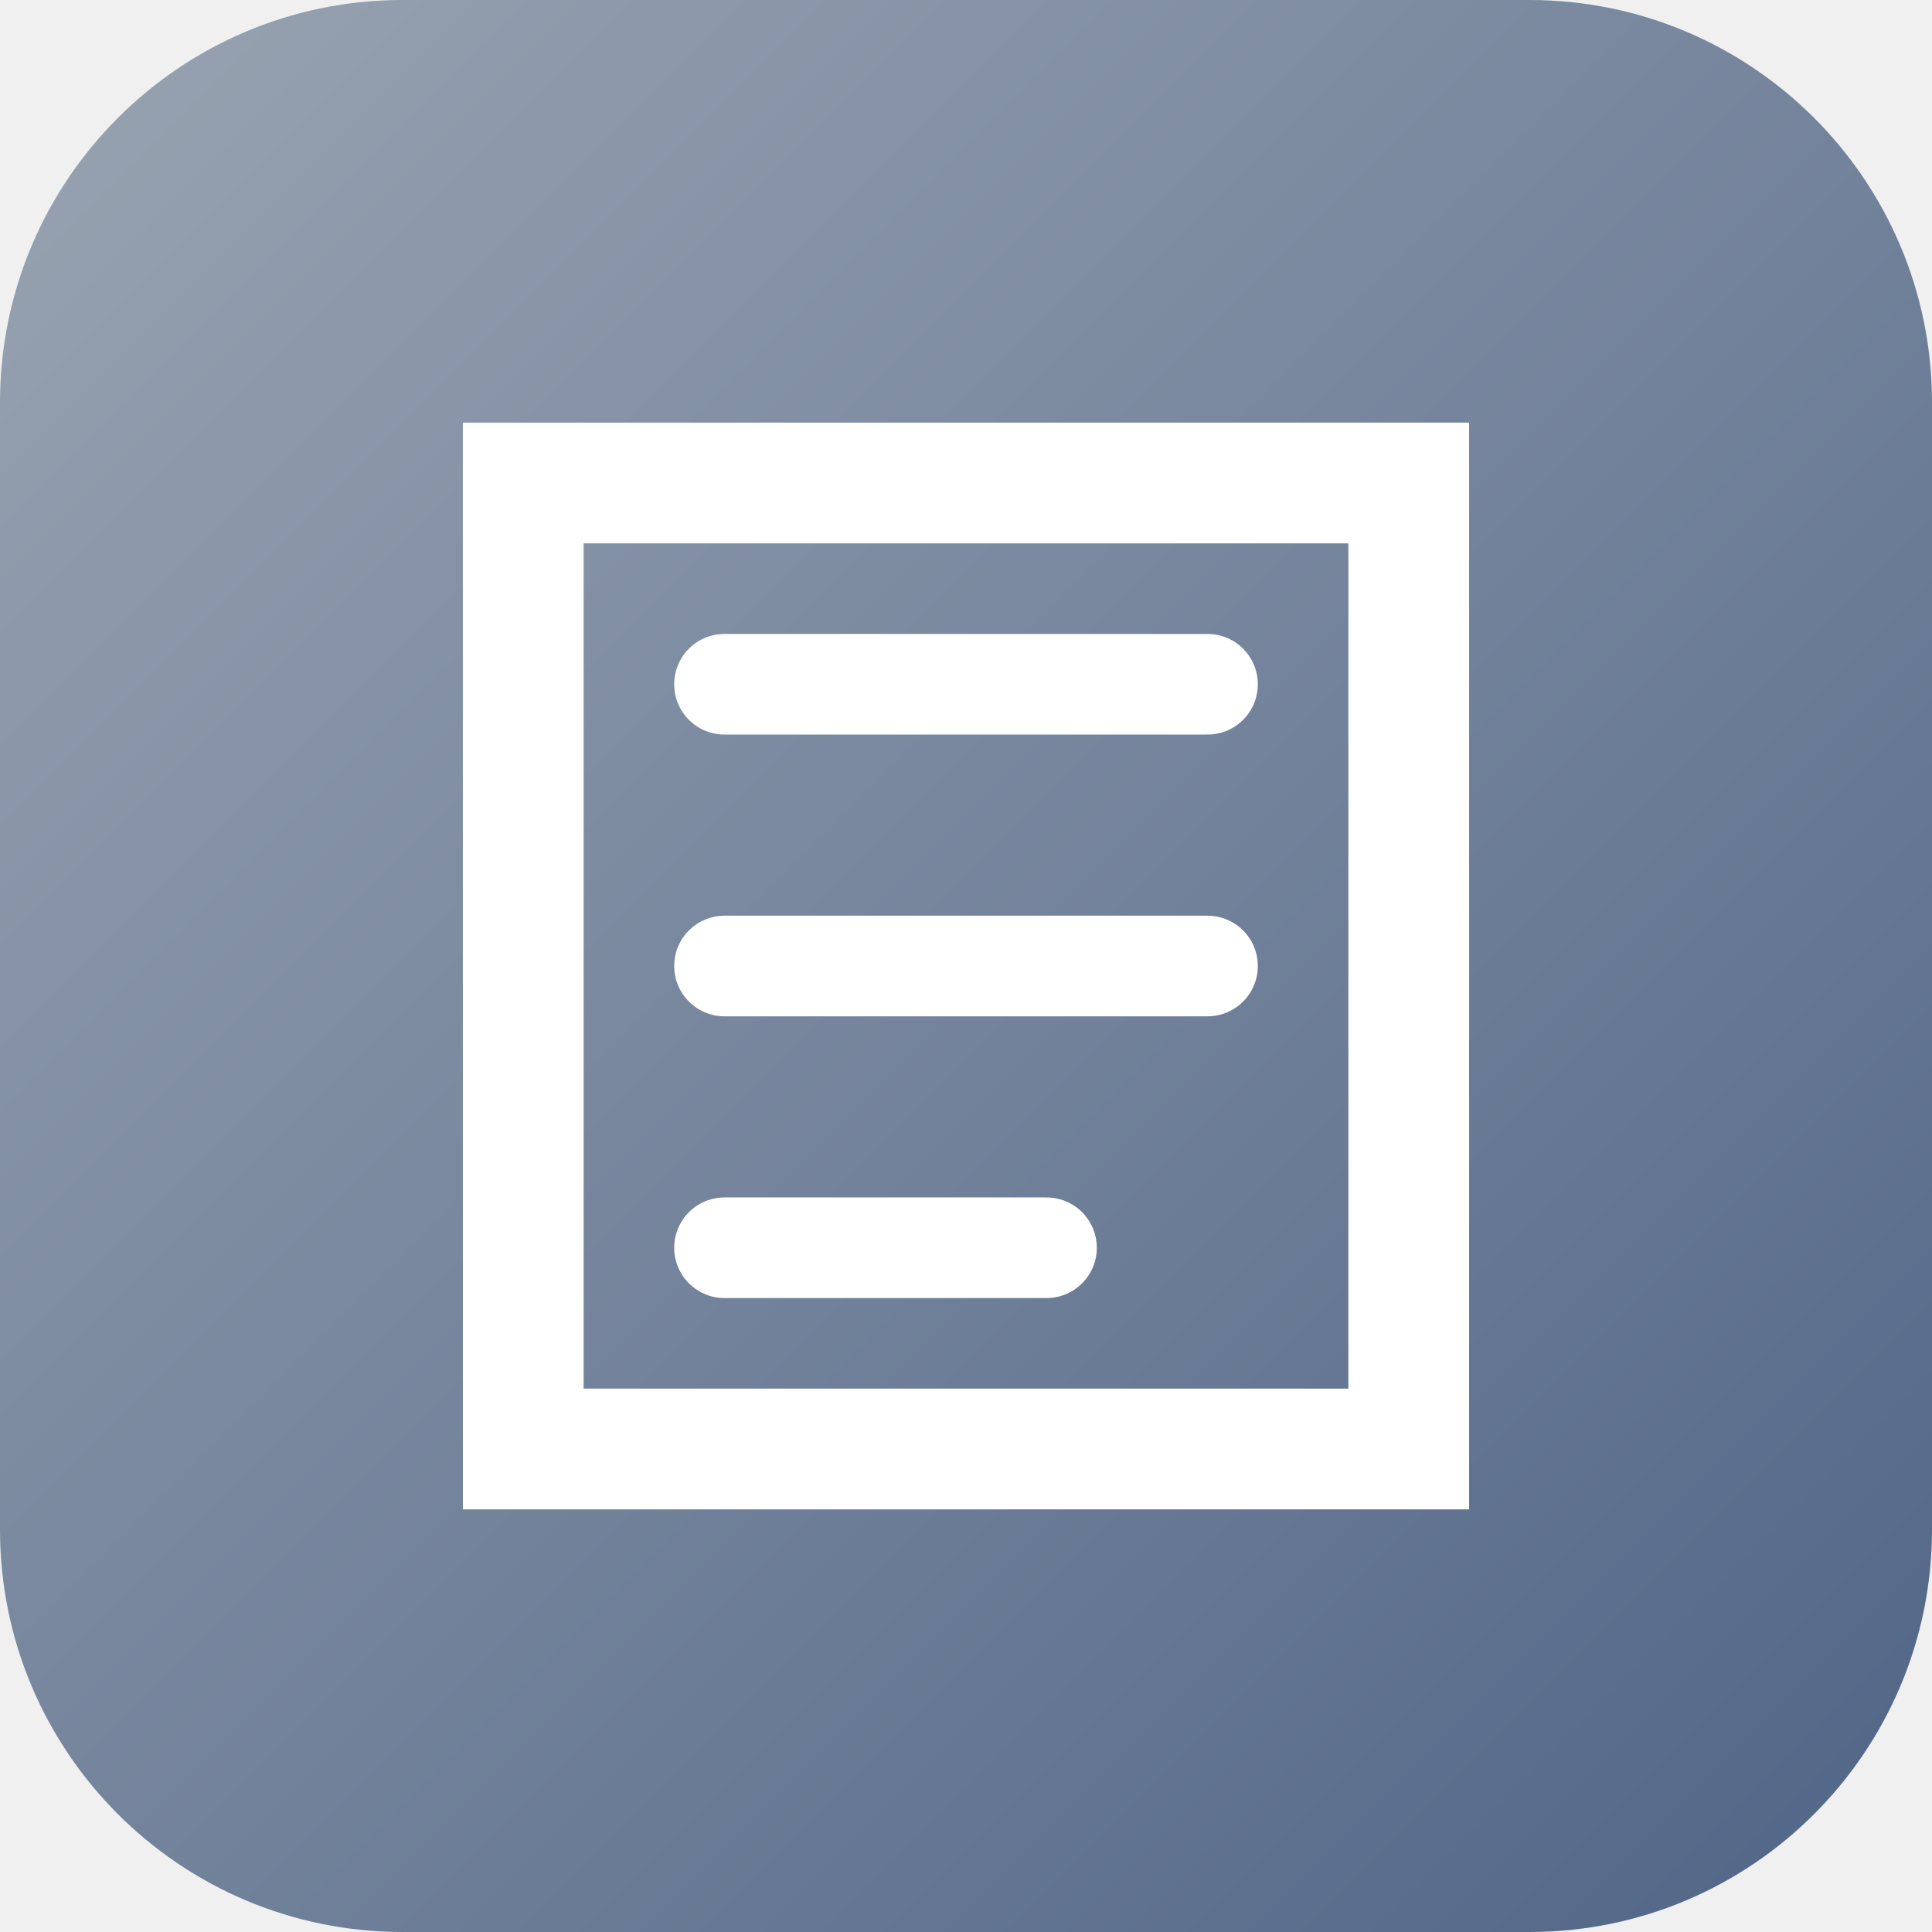
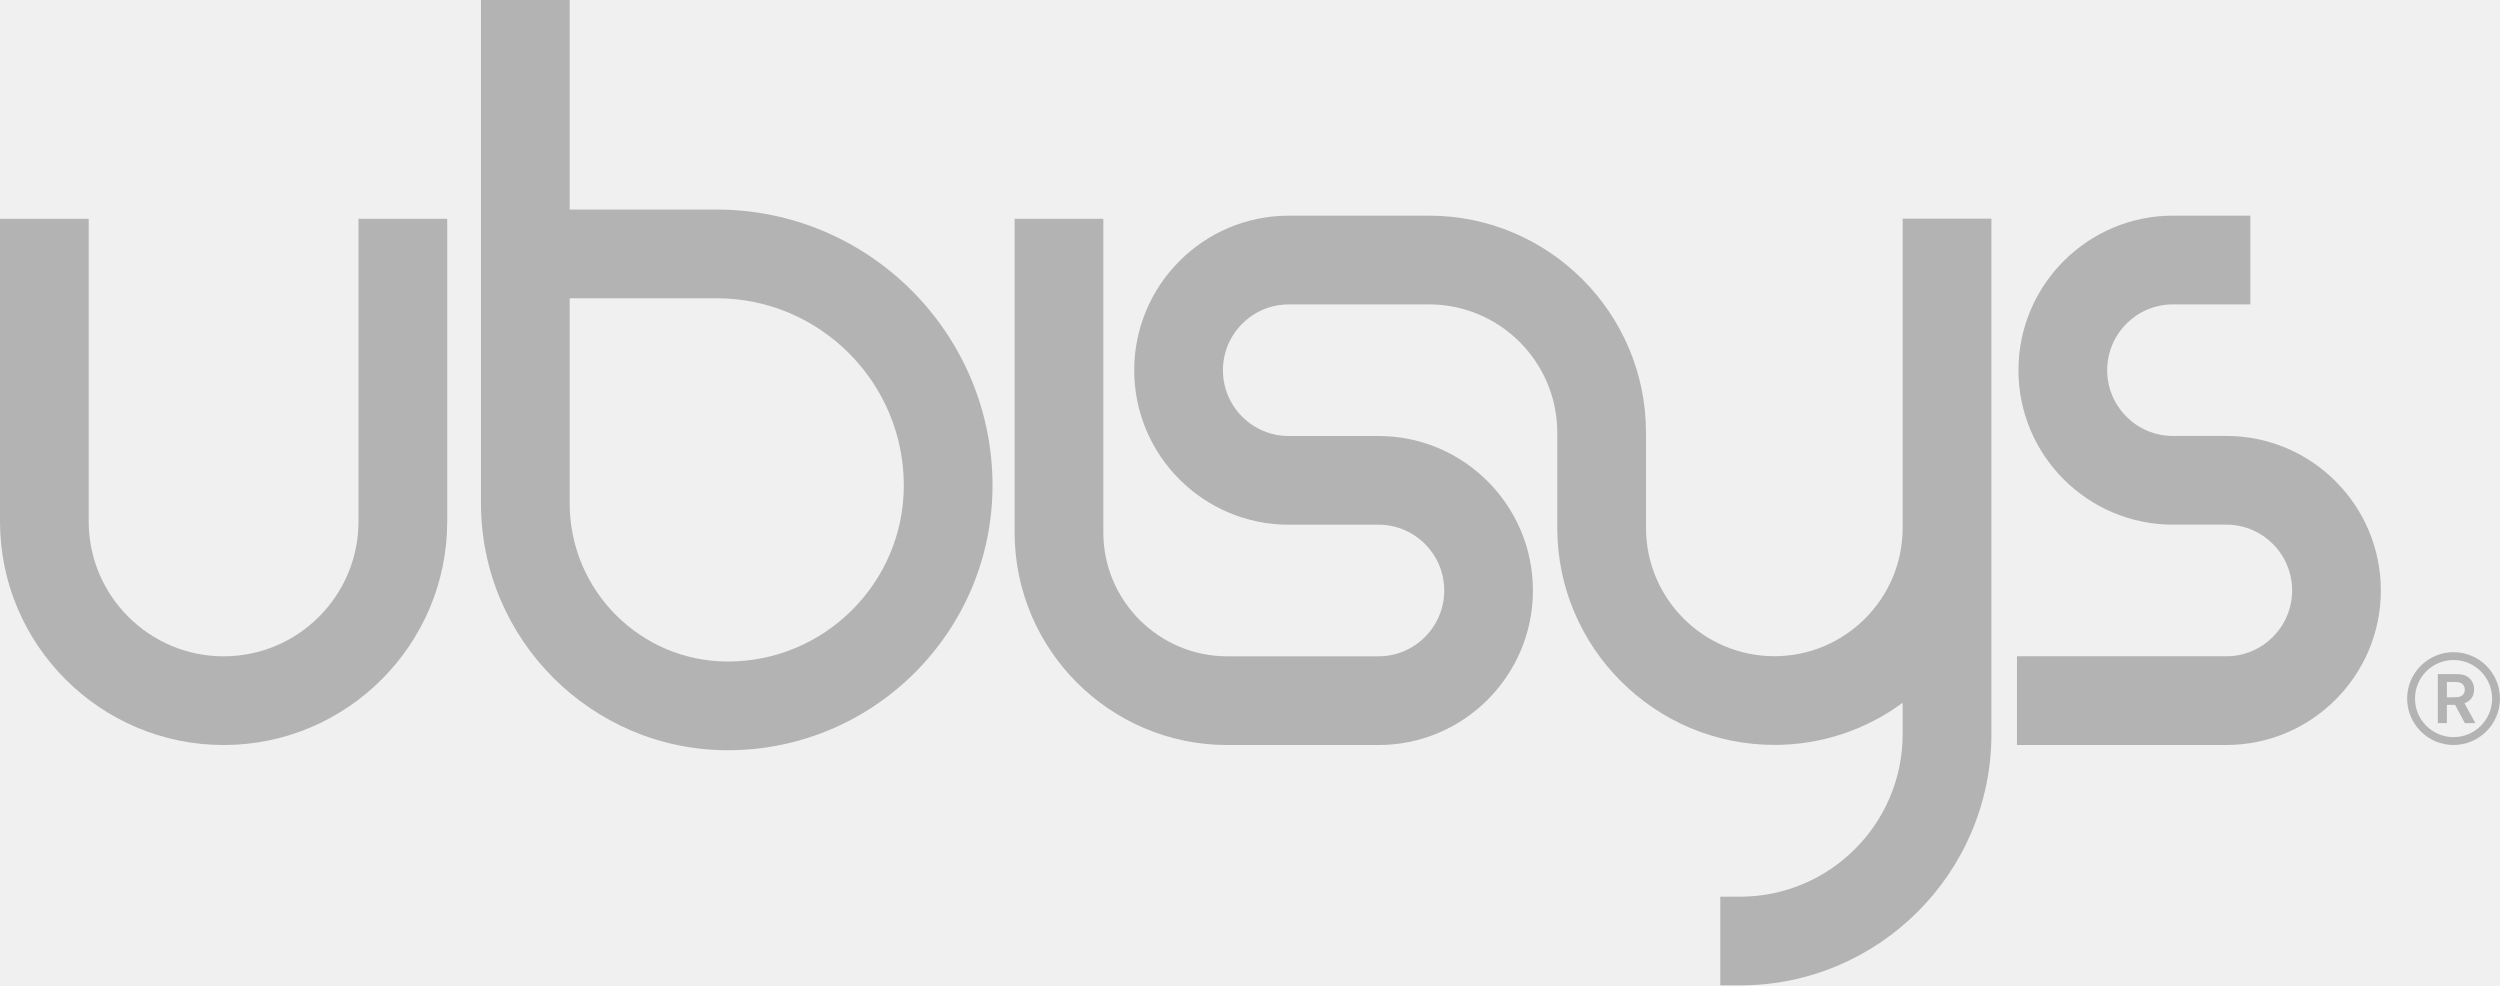
- <svg xmlns="http://www.w3.org/2000/svg" width="96" height="96" viewBox="0 0 96 96" role="img" aria-label="Ubisys logo">
-   <defs>
-     <linearGradient id="g3" x1="0" y1="0" x2="1" y2="1">
-       <stop offset="0%" stop-color="#9aa4b2" />
-       <stop offset="100%" stop-color="#4f6486" />
-     </linearGradient>
-   </defs>
-   <rect width="96" height="96" rx="20" fill="url(#g3)" />
-   <path d="M26 24h44v48H26z" fill="none" stroke="#ffffff" stroke-width="6" rx="10" />
-   <path d="M36 34h24M36 48h24M36 62h16" stroke="#ffffff" stroke-width="5" stroke-linecap="round" />
+ <svg xmlns="http://www.w3.org/2000/svg" viewBox="0 0 88.19 34.76" height="34.76" width="88.19" xml:space="preserve" id="svg2" version="1.1">
+   <defs id="defs6" />
+   <g style="fill:#4a5568" transform="matrix(1.333333,0,0,-1.333333,-30.41973,1042.42)" id="g10">
+     <g style="fill:#4a5568" transform="scale(0.1)" id="g12">
+       <path id="path14" style="fill:#b3b3b3;fill-opacity:1;fill-rule:nonzero;stroke:none" d="m 873.117,7639.82 h 4.141 c 1.73,-0.02 2.89,-0.02 4.031,-0.93 0.801,-0.67 1.43,-1.7 1.43,-3.2 0,-2.49 -1.821,-3.35 -2.551,-3.57 l 2.879,-5.28 h -2.777 l -2.575,4.82 h -2.168 v -4.82 h -2.41 z m 2.41,-2.09 v -4.07 h 0.852 c 0.82,0 1.141,0.02 1.598,0.04 0.531,0.02 2.281,0.11 2.281,2 0,0.28 -0.02,1.24 -1.031,1.75 -0.516,0.26 -1.137,0.28 -2.579,0.28 h -1.121" />
+       <path id="path16" style="fill:#b3b3b3;fill-opacity:1;fill-rule:nonzero;stroke:none" d="m 865.008,7633.33 c 0,-6.77 5.508,-12.28 12.281,-12.28 6.77,0 12.281,5.51 12.281,12.28 0,6.77 -5.511,12.28 -12.281,12.28 -6.773,0 -12.281,-5.51 -12.281,-12.28 z m 2.078,0 c 0,5.62 4.57,10.2 10.203,10.2 5.617,0 10.199,-4.58 10.199,-10.2 0,-5.62 -4.582,-10.2 -10.199,-10.2 -5.633,0 -10.203,4.58 -10.203,10.2" />
+       <path id="path18" style="fill:#b3b3b3;fill-opacity:1;fill-rule:nonzero;stroke:none" d="m 322.996,7760.27 v -80.08 c 0,-19.67 -16.008,-35.68 -35.68,-35.68 -19.675,0 -35.699,16.01 -35.699,35.68 v 80.08 h -23.469 v -80.08 c 0,-32.61 26.551,-59.15 59.168,-59.15 32.61,0 59.153,26.54 59.153,59.15 v 80.08 h -23.473" />
+       <path id="path20" style="fill:#b3b3b3;fill-opacity:1;fill-rule:nonzero;stroke:none" d="m 803.047,7702.81 c -9.598,0 -17.399,7.8 -17.399,17.39 0,9.61 7.801,17.42 17.399,17.42 h 20.473 v 23.48 h -20.473 c -22.539,0 -40.879,-18.35 -40.879,-40.9 0,-22.53 18.34,-40.86 40.879,-40.86 v 0.01 h 14.129 c 9.59,0 17.402,-7.81 17.402,-17.42 0,-9.6 -7.812,-17.41 -17.402,-17.41 h -55.399 v -23.47 h 55.399 c 22.531,0 40.871,18.34 40.871,40.88 0,22.55 -18.34,40.89 -40.871,40.89 l -14.129,-0.01" />
+       <path id="path22" style="fill:#b3b3b3;fill-opacity:1;fill-rule:nonzero;stroke:none" d="m 417.746,7762.71 h -38.879 v 55.44 h -23.469 v -133.18 c 0,-36.01 29.301,-65.31 65.309,-65.31 38.621,0 70.031,31.42 70.031,70.05 0,40.25 -32.742,73 -72.992,73 z m 2.961,-119.58 c -23.07,0 -41.84,18.77 -41.84,41.84 v 54.27 h 38.879 c 27.301,0 49.524,-22.22 49.524,-49.53 0,-25.68 -20.891,-46.58 -46.563,-46.58" />
+       <path id="path24" style="fill:#b3b3b3;fill-opacity:1;fill-rule:nonzero;stroke:none" d="m 606.219,7737.62 c 18.711,0 33.937,-15.21 33.937,-33.91 v -25.22 c 0,-31.66 25.77,-57.42 57.442,-57.42 12.691,0 24.429,4.14 33.937,11.15 v -8.3 c 0,-23.71 -19.289,-43 -42.996,-43 h -5.25 v -23.47 h 5.25 c 36.66,0 66.477,29.81 66.477,66.47 v 136.38 h -23.481 v -81.81 c 0,-18.72 -15.219,-33.95 -33.937,-33.95 -18.731,0 -33.969,15.23 -33.969,33.95 v 25.22 c 0,31.64 -25.75,57.39 -57.41,57.39 v -0.03 0.02 h -37.121 c -22.543,0 -40.871,-18.35 -40.871,-40.9 0,-22.53 18.328,-40.86 40.871,-40.86 v 0.01 h 23.761 c 9.586,0 17.391,-7.81 17.391,-17.41 0,-9.61 -7.805,-17.42 -17.391,-17.42 h -40 c -18.082,0 -32.8,14.71 -32.8,32.78 v 82.98 h -23.473 v -82.98 c 0,-31.02 25.254,-56.25 56.273,-56.25 h 40 c 22.528,0 40.856,18.34 40.856,40.89 0,22.54 -18.328,40.87 -40.856,40.87 h -23.761 c -9.59,0 -17.399,7.8 -17.399,17.39 0,9.61 7.809,17.42 17.399,17.42 h 37.121 v -0.01 0.02" />
+     </g>
+   </g>
</svg>
